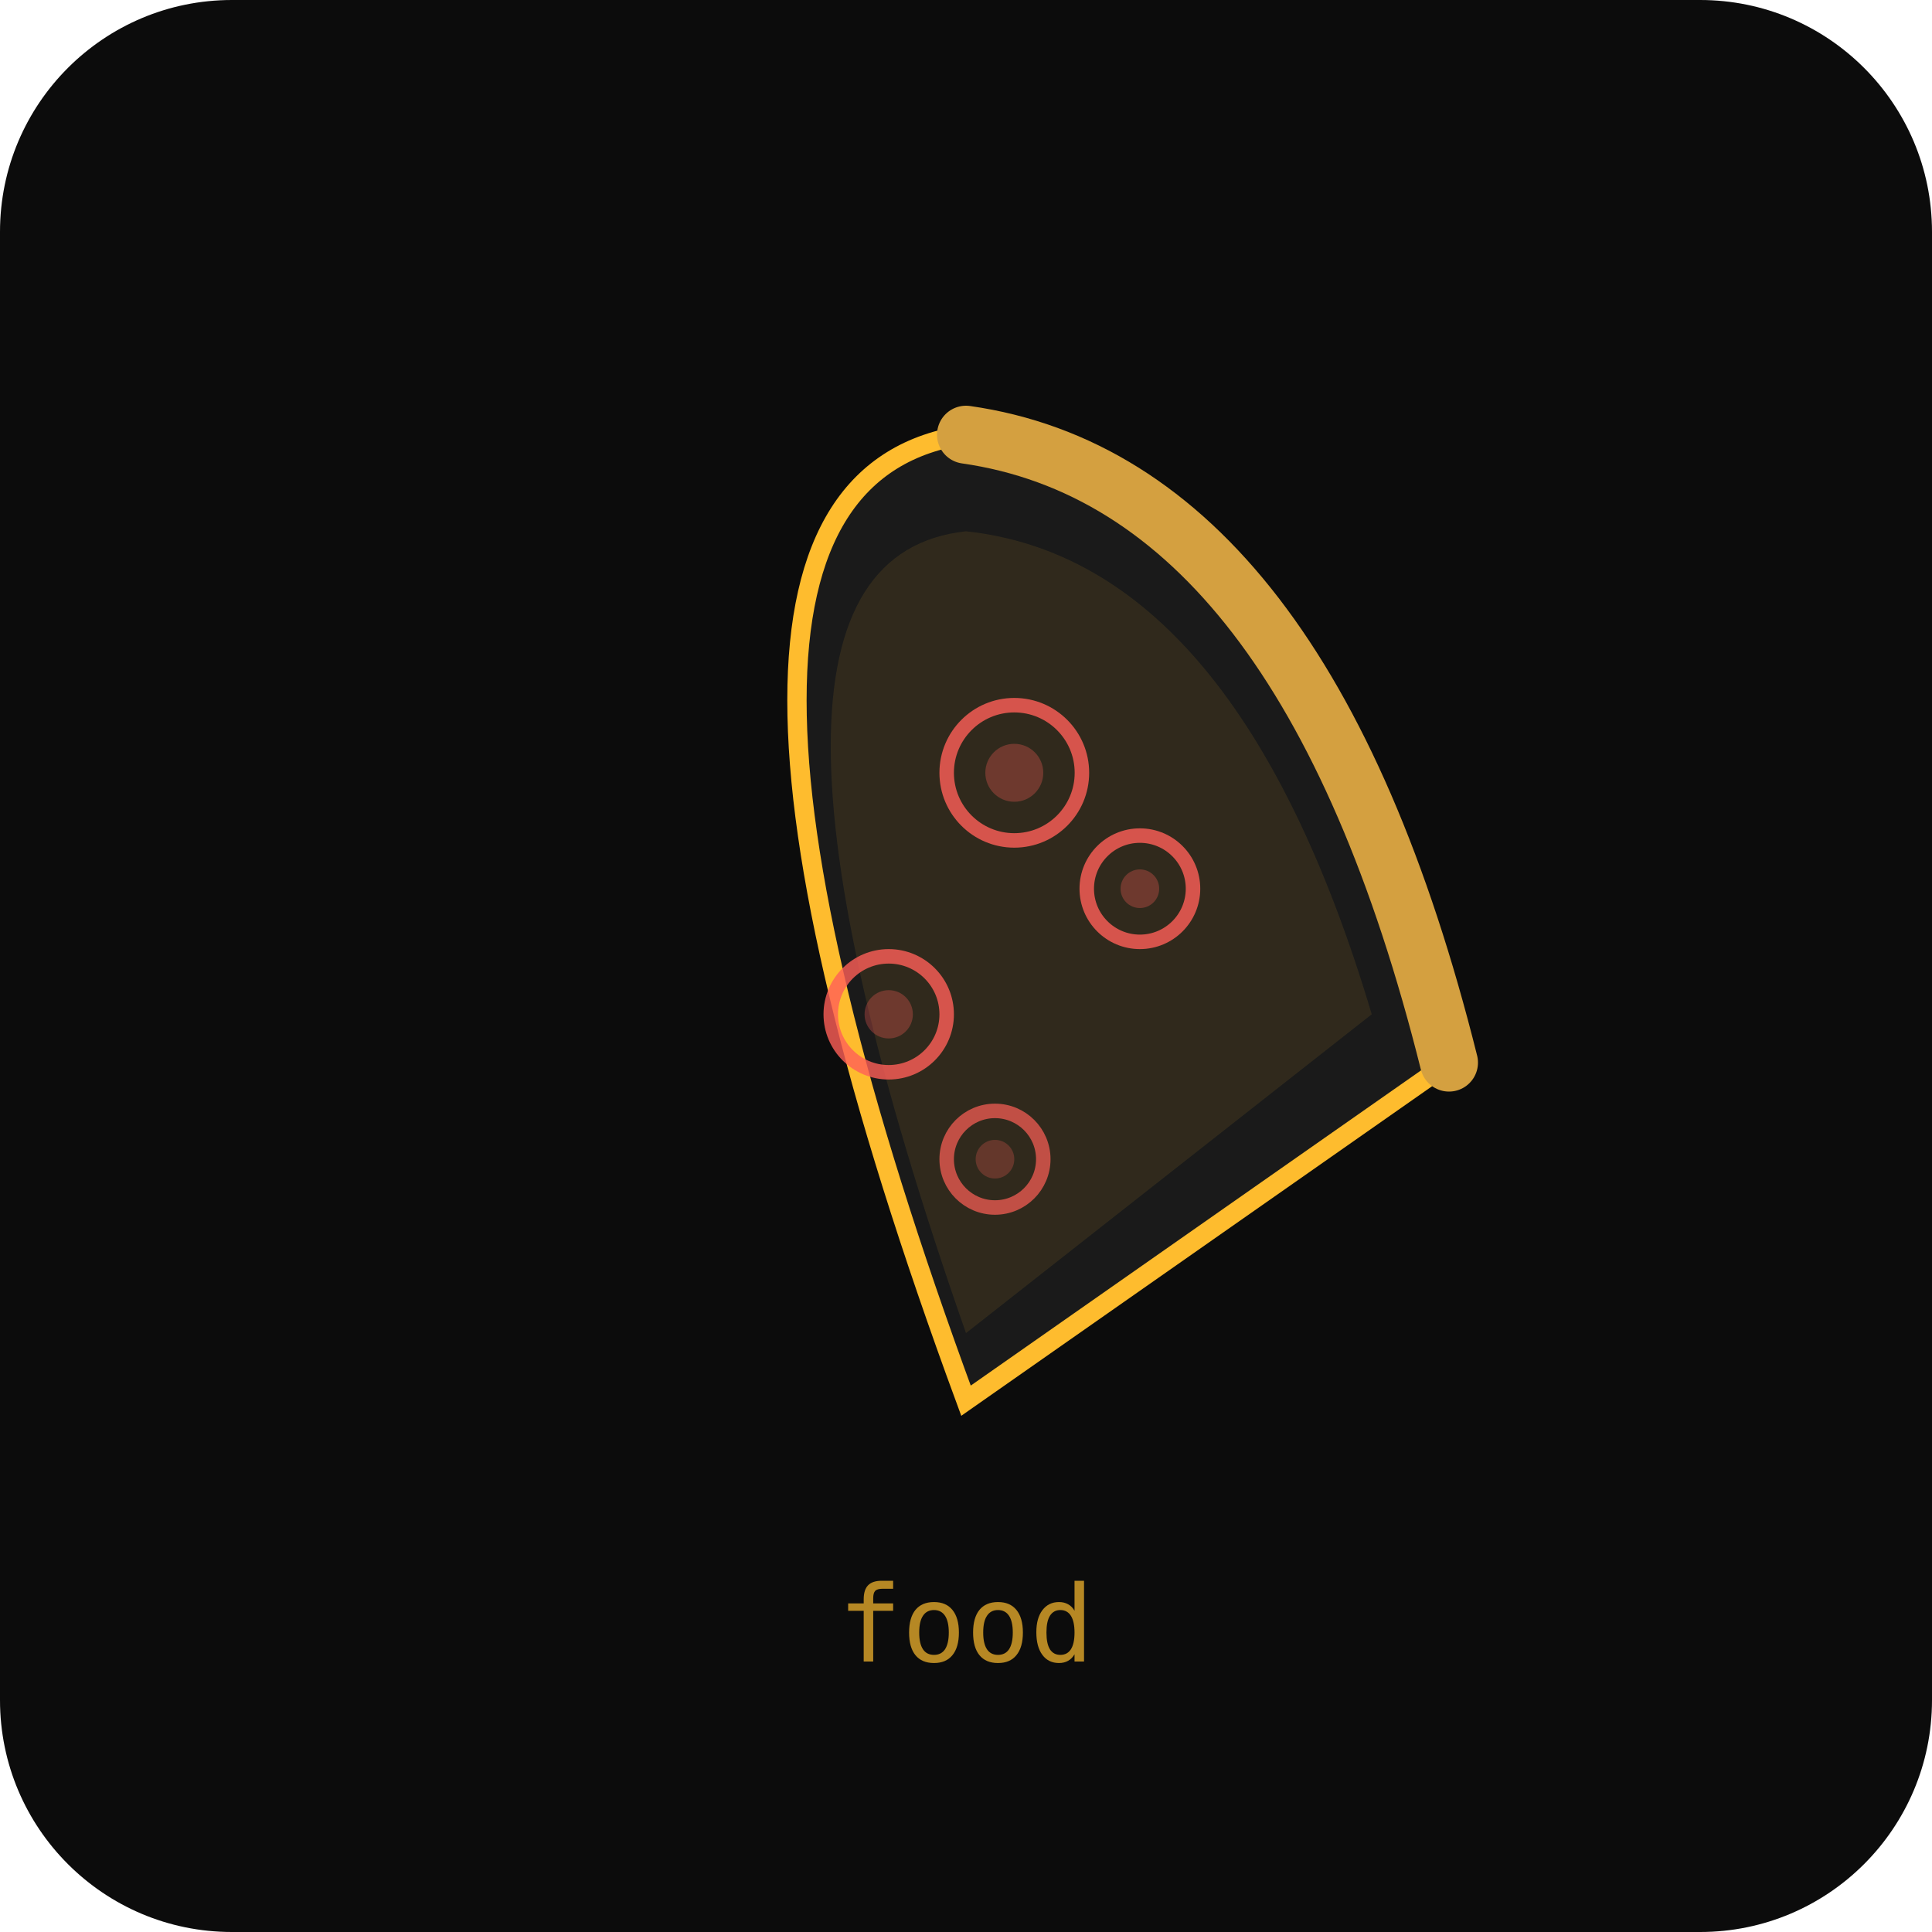
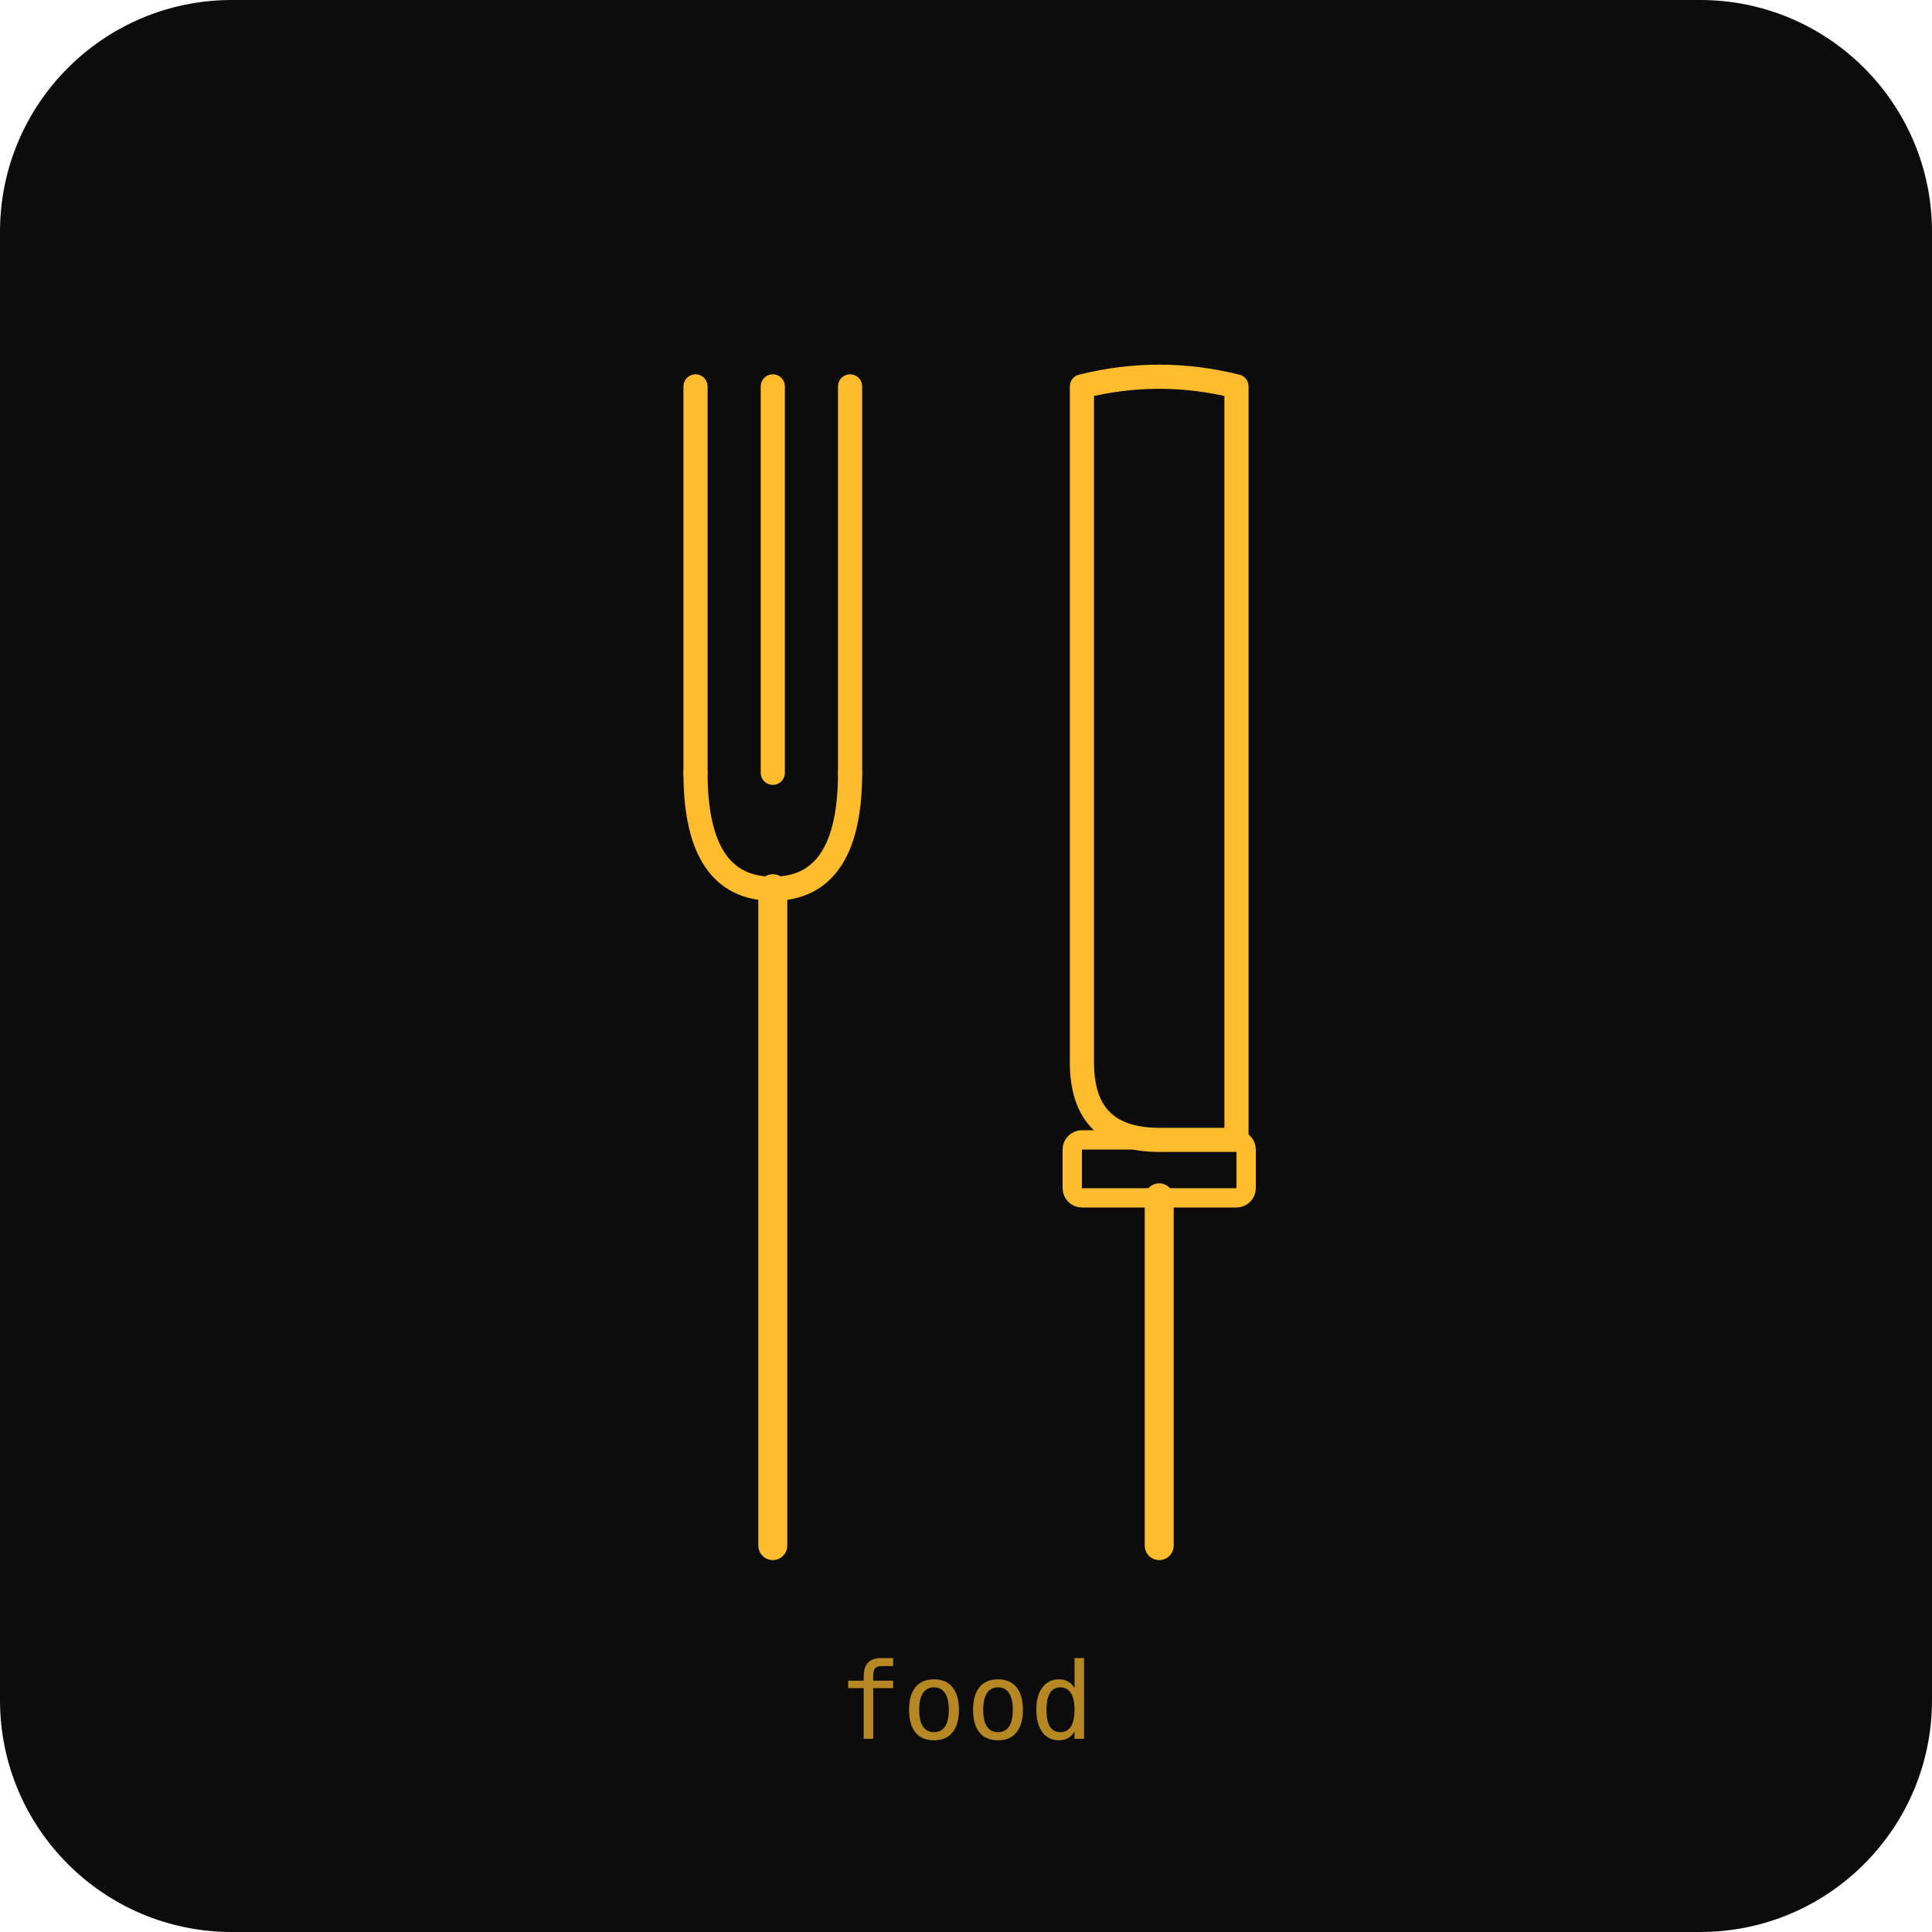
<svg xmlns="http://www.w3.org/2000/svg" viewBox="0 0 200 200" width="200" height="200">
  <rect width="200" height="200" rx="24" fill="#0c0c0c" />
-   <g transform="translate(100,100)">
-     <path d="M0,-55 Q35,-50 50,10 L0,45 Q-35,-50 0,-55 Z" fill="#1a1a1a" stroke="#febc2e" stroke-width="2" />
-     <path d="M0,-55 Q35,-50 50,10" fill="none" stroke="#d4a040" stroke-width="6" stroke-linecap="round" />
-     <path d="M0,-45 Q28,-42 42,5 L0,38 Q-28,-42 0,-45 Z" fill="#febc2e" opacity="0.1" />
-     <circle cx="5" cy="-20" r="7" fill="none" stroke="#ff5f57" stroke-width="1.5" opacity="0.8" />
-     <circle cx="5" cy="-20" r="3" fill="#ff5f57" opacity="0.3" />
-     <circle cx="-8" cy="5" r="6" fill="none" stroke="#ff5f57" stroke-width="1.5" opacity="0.8" />
-     <circle cx="-8" cy="5" r="2.5" fill="#ff5f57" opacity="0.3" />
-     <circle cx="18" cy="-8" r="5.5" fill="none" stroke="#ff5f57" stroke-width="1.5" opacity="0.8" />
-     <circle cx="18" cy="-8" r="2" fill="#ff5f57" opacity="0.3" />
-     <circle cx="3" cy="20" r="5" fill="none" stroke="#ff5f57" stroke-width="1.5" opacity="0.7" />
-     <circle cx="3" cy="20" r="2" fill="#ff5f57" opacity="0.25" />
+   <g transform="translate(72,40)">
+     <line x1="0" y1="0" x2="0" y2="40" stroke="#febc2e" stroke-width="2.5" stroke-linecap="round" />
+     <line x1="8" y1="0" x2="8" y2="40" stroke="#febc2e" stroke-width="2.5" stroke-linecap="round" />
+     <line x1="16" y1="0" x2="16" y2="40" stroke="#febc2e" stroke-width="2.5" stroke-linecap="round" />
+     <path d="M0,40 Q0,52 8,52 Q16,52 16,40" fill="none" stroke="#febc2e" stroke-width="2.5" stroke-linecap="round" />
+     <line x1="8" y1="52" x2="8" y2="120" stroke="#febc2e" stroke-width="3" stroke-linecap="round" />
  </g>
-   <text x="100" y="172" font-family="SF Mono, Menlo, monospace" font-size="11" fill="#febc2e" text-anchor="middle" opacity="0.7">food</text>
+   <g transform="translate(112,40)">
+     <path d="M0,0 L0,70 Q0,78 8,78 L16,78 L16,0 Q8,-2 0,0 Z" fill="none" stroke="#febc2e" stroke-width="2.5" stroke-linejoin="round" />
+     <line x1="0" y1="4" x2="0" y2="68" stroke="#febc2e" stroke-width="1" opacity="0.3" />
+     <rect x="-1" y="78" width="18" height="6" rx="1" fill="none" stroke="#febc2e" stroke-width="2" />
+     <line x1="8" y1="84" x2="8" y2="120" stroke="#febc2e" stroke-width="3" stroke-linecap="round" />
+   </g>
+   <text x="100" y="180" font-family="SF Mono, Menlo, monospace" font-size="11" fill="#febc2e" text-anchor="middle" opacity="0.7">food</text>
</svg>
